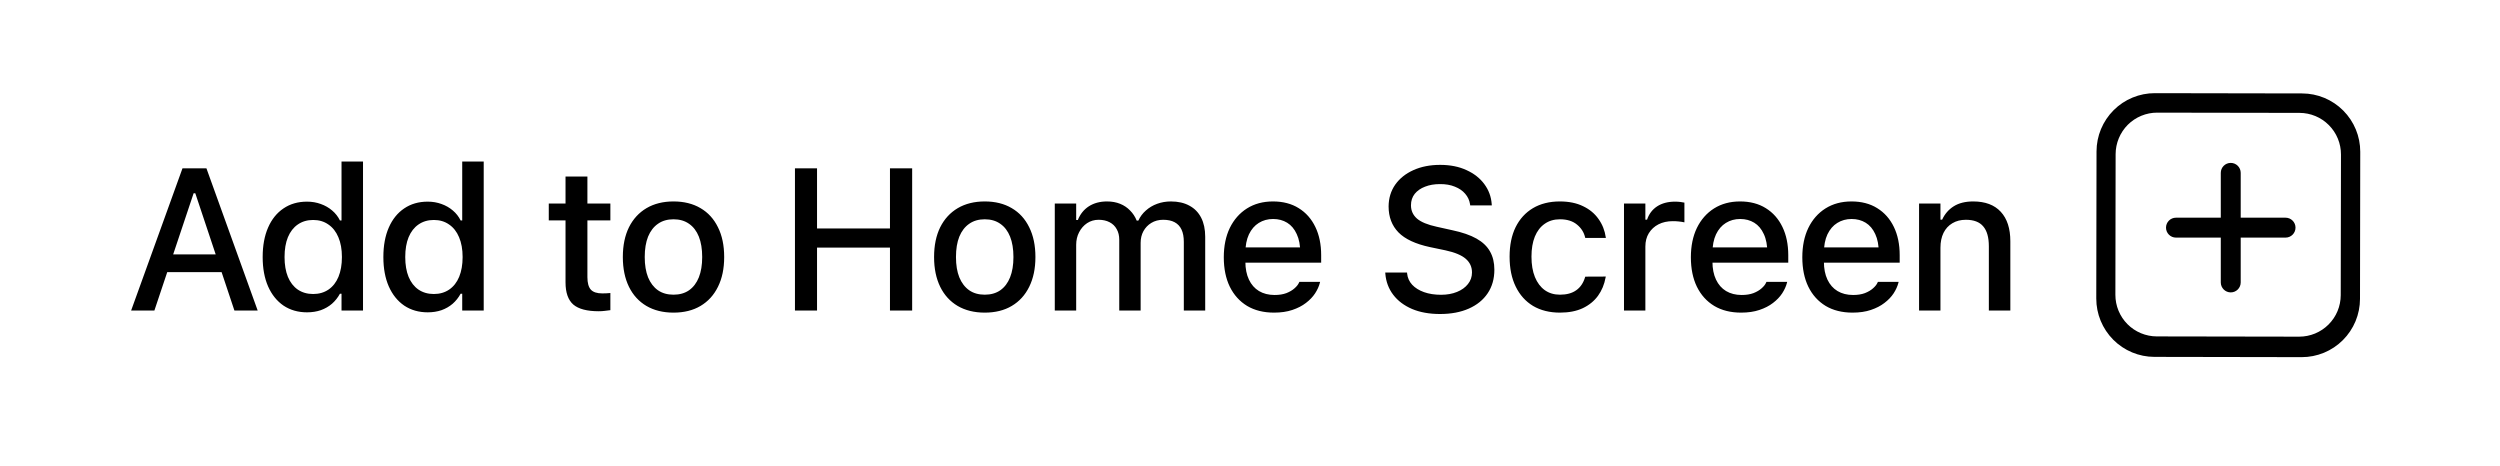
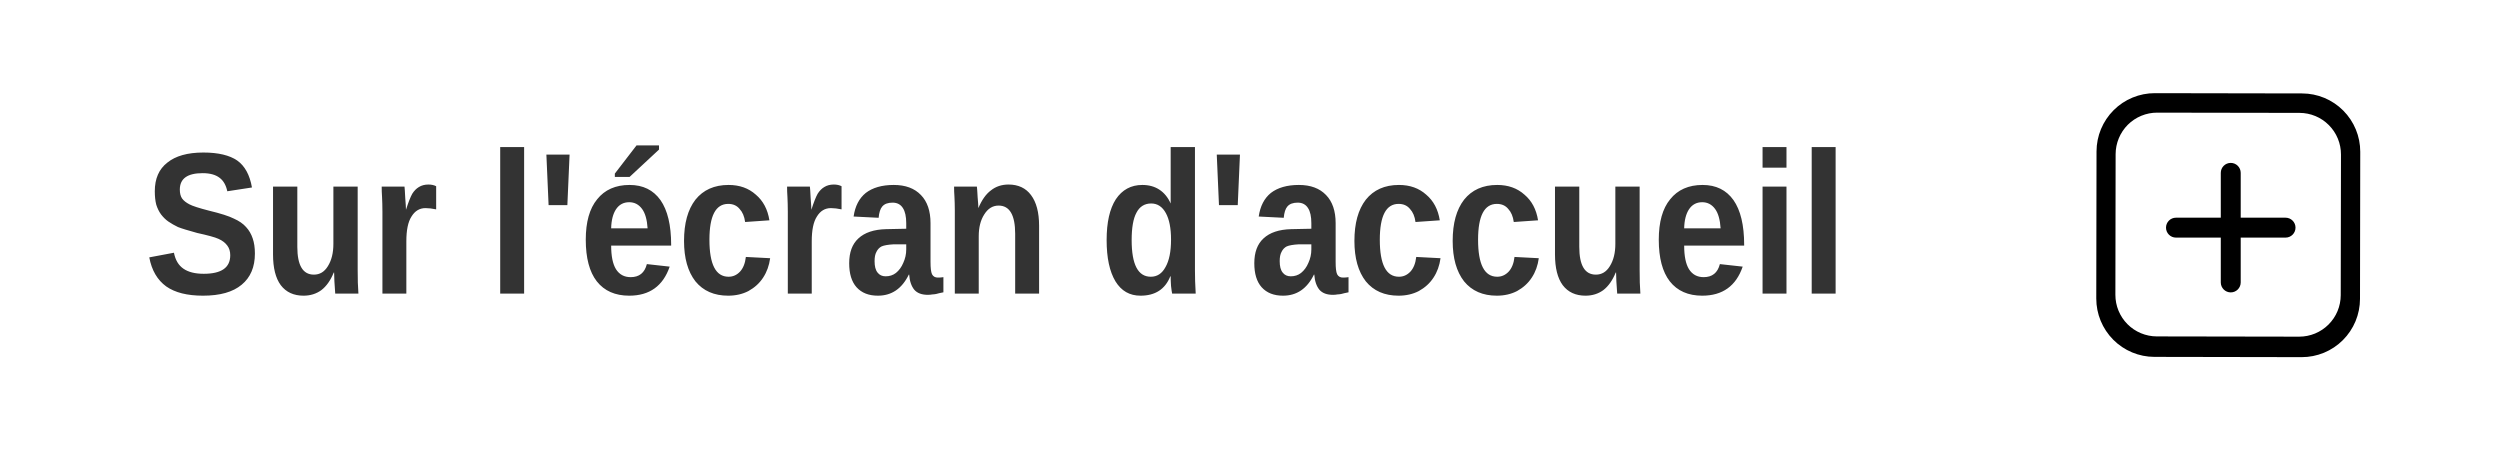
<svg xmlns="http://www.w3.org/2000/svg" width="161" height="30" viewBox="0 0 161 30" fill="none">
  <path d="M151.984 19.251C151.983 19.744 151.885 20.233 151.696 20.688C151.506 21.143 151.229 21.557 150.88 21.905C150.532 22.253 150.118 22.529 149.662 22.717C149.207 22.905 148.719 23.001 148.226 23L138.744 22.983C137.749 22.982 136.796 22.584 136.094 21.879C135.392 21.173 134.998 20.218 135 19.222L135.016 9.749C135.017 9.256 135.115 8.767 135.304 8.312C135.494 7.857 135.771 7.443 136.12 7.095C136.468 6.747 136.882 6.471 137.338 6.283C137.793 6.095 138.281 5.999 138.774 6L148.256 6.017C149.251 6.018 150.204 6.416 150.906 7.121C151.608 7.827 152.002 8.782 152 9.778L151.984 19.251ZM150.759 9.951C150.759 9.599 150.691 9.251 150.557 8.926C150.423 8.601 150.227 8.306 149.979 8.057C149.731 7.808 149.437 7.61 149.113 7.475C148.789 7.34 148.442 7.271 148.091 7.27L138.924 7.254C138.573 7.253 138.225 7.322 137.901 7.456C137.576 7.59 137.281 7.786 137.032 8.034C136.784 8.282 136.586 8.577 136.452 8.902C136.317 9.226 136.247 9.574 136.246 9.925L136.231 18.984C136.23 19.335 136.298 19.683 136.432 20.008C136.566 20.333 136.762 20.629 137.01 20.878C137.258 21.127 137.552 21.324 137.876 21.459C138.2 21.594 138.548 21.664 138.899 21.665L148.065 21.681C148.416 21.681 148.764 21.613 149.089 21.479C149.413 21.345 149.708 21.148 149.957 20.9C150.205 20.652 150.403 20.358 150.538 20.033C150.672 19.709 150.742 19.361 150.743 19.009L150.759 9.951Z" fill="black" />
  <rect x="139.491" y="14.019" width="8.34" height="1.283" rx="0.642" fill="black" />
  <rect x="144.302" y="10.491" width="8.34" height="1.283" rx="0.642" transform="rotate(90 144.302 10.4906)" fill="black" />
-   <path d="M8.444 20L11.752 10.84H12.9V12.446H12.469L9.942 20H8.444ZM10.038 17.524L10.438 16.382H14.608L15.008 17.524H10.038ZM15.097 20L12.577 12.446V10.84H13.294L16.595 20H15.097ZM19.772 20.114C19.197 20.114 18.693 19.97 18.261 19.683C17.834 19.391 17.502 18.978 17.265 18.445C17.032 17.912 16.916 17.283 16.916 16.56V16.547C16.916 15.819 17.032 15.188 17.265 14.655C17.497 14.122 17.828 13.712 18.255 13.424C18.682 13.132 19.188 12.986 19.772 12.986C20.09 12.986 20.386 13.037 20.661 13.138C20.936 13.236 21.179 13.375 21.391 13.557C21.602 13.735 21.77 13.949 21.892 14.198H21.994V10.402H23.378V20H21.994V18.915H21.892C21.757 19.164 21.585 19.38 21.378 19.562C21.171 19.74 20.932 19.877 20.661 19.975C20.39 20.068 20.094 20.114 19.772 20.114ZM20.166 18.934C20.547 18.934 20.877 18.838 21.156 18.648C21.435 18.457 21.649 18.185 21.797 17.829C21.945 17.469 22.019 17.046 22.019 16.56V16.547C22.019 16.056 21.943 15.633 21.791 15.277C21.643 14.922 21.429 14.649 21.15 14.459C20.875 14.264 20.547 14.166 20.166 14.166C19.785 14.166 19.455 14.264 19.175 14.459C18.9 14.649 18.689 14.922 18.541 15.277C18.397 15.629 18.325 16.052 18.325 16.547V16.56C18.325 17.05 18.397 17.474 18.541 17.829C18.689 18.185 18.9 18.457 19.175 18.648C19.455 18.838 19.785 18.934 20.166 18.934ZM27.545 20.114C26.97 20.114 26.466 19.97 26.035 19.683C25.607 19.391 25.275 18.978 25.038 18.445C24.805 17.912 24.689 17.283 24.689 16.56V16.547C24.689 15.819 24.805 15.188 25.038 14.655C25.271 14.122 25.601 13.712 26.028 13.424C26.456 13.132 26.961 12.986 27.545 12.986C27.863 12.986 28.159 13.037 28.434 13.138C28.709 13.236 28.952 13.375 29.164 13.557C29.375 13.735 29.543 13.949 29.665 14.198H29.767V10.402H31.151V20H29.767V18.915H29.665C29.53 19.164 29.358 19.38 29.151 19.562C28.944 19.74 28.705 19.877 28.434 19.975C28.163 20.068 27.867 20.114 27.545 20.114ZM27.939 18.934C28.32 18.934 28.65 18.838 28.929 18.648C29.208 18.457 29.422 18.185 29.57 17.829C29.718 17.469 29.792 17.046 29.792 16.56V16.547C29.792 16.056 29.716 15.633 29.564 15.277C29.416 14.922 29.202 14.649 28.923 14.459C28.648 14.264 28.32 14.166 27.939 14.166C27.558 14.166 27.228 14.264 26.948 14.459C26.673 14.649 26.462 14.922 26.314 15.277C26.17 15.629 26.098 16.052 26.098 16.547V16.56C26.098 17.05 26.17 17.474 26.314 17.829C26.462 18.185 26.673 18.457 26.948 18.648C27.228 18.838 27.558 18.934 27.939 18.934ZM38.559 20.044C37.806 20.044 37.26 19.901 36.921 19.613C36.587 19.321 36.42 18.845 36.42 18.185V14.192H35.341V13.106H36.42V11.367H37.829V13.106H39.308V14.192H37.829V17.848C37.829 18.221 37.903 18.489 38.051 18.654C38.199 18.815 38.445 18.895 38.788 18.895C38.889 18.895 38.976 18.893 39.048 18.889C39.124 18.885 39.211 18.879 39.308 18.87V19.975C39.198 19.991 39.08 20.006 38.953 20.019C38.826 20.036 38.695 20.044 38.559 20.044ZM43.374 20.133C42.701 20.133 42.12 19.989 41.629 19.702C41.142 19.414 40.767 19.003 40.505 18.47C40.243 17.933 40.111 17.296 40.111 16.56V16.547C40.111 15.806 40.243 15.169 40.505 14.636C40.772 14.103 41.148 13.693 41.635 13.405C42.126 13.117 42.706 12.973 43.374 12.973C44.047 12.973 44.627 13.117 45.114 13.405C45.6 13.688 45.975 14.099 46.237 14.636C46.504 15.169 46.637 15.806 46.637 16.547V16.56C46.637 17.296 46.504 17.933 46.237 18.47C45.975 19.003 45.6 19.414 45.114 19.702C44.631 19.989 44.051 20.133 43.374 20.133ZM43.374 18.978C43.768 18.978 44.102 18.883 44.377 18.692C44.652 18.498 44.862 18.221 45.006 17.861C45.149 17.501 45.221 17.067 45.221 16.56V16.547C45.221 16.035 45.149 15.599 45.006 15.239C44.862 14.88 44.652 14.604 44.377 14.414C44.102 14.219 43.768 14.122 43.374 14.122C42.981 14.122 42.646 14.219 42.371 14.414C42.096 14.604 41.885 14.88 41.736 15.239C41.593 15.599 41.521 16.035 41.521 16.547V16.56C41.521 17.067 41.593 17.501 41.736 17.861C41.885 18.221 42.096 18.498 42.371 18.692C42.646 18.883 42.981 18.978 43.374 18.978ZM51.195 20V10.84H52.617V14.712H57.314V10.84H58.743V20H57.314V15.944H52.617V20H51.195ZM63.418 20.133C62.745 20.133 62.163 19.989 61.672 19.702C61.186 19.414 60.811 19.003 60.549 18.47C60.287 17.933 60.155 17.296 60.155 16.56V16.547C60.155 15.806 60.287 15.169 60.549 14.636C60.816 14.103 61.192 13.693 61.679 13.405C62.17 13.117 62.749 12.973 63.418 12.973C64.091 12.973 64.671 13.117 65.157 13.405C65.644 13.688 66.019 14.099 66.281 14.636C66.547 15.169 66.681 15.806 66.681 16.547V16.56C66.681 17.296 66.547 17.933 66.281 18.47C66.019 19.003 65.644 19.414 65.157 19.702C64.675 19.989 64.095 20.133 63.418 20.133ZM63.418 18.978C63.812 18.978 64.146 18.883 64.421 18.692C64.696 18.498 64.906 18.221 65.049 17.861C65.193 17.501 65.265 17.067 65.265 16.56V16.547C65.265 16.035 65.193 15.599 65.049 15.239C64.906 14.88 64.696 14.604 64.421 14.414C64.146 14.219 63.812 14.122 63.418 14.122C63.025 14.122 62.69 14.219 62.415 14.414C62.14 14.604 61.928 14.88 61.78 15.239C61.636 15.599 61.565 16.035 61.565 16.547V16.56C61.565 17.067 61.636 17.501 61.78 17.861C61.928 18.221 62.14 18.498 62.415 18.692C62.69 18.883 63.025 18.978 63.418 18.978ZM67.928 20V13.106H69.306V14.166H69.414C69.566 13.786 69.803 13.492 70.125 13.284C70.451 13.077 70.84 12.973 71.293 12.973C71.606 12.973 71.887 13.024 72.137 13.126C72.387 13.227 72.6 13.371 72.778 13.557C72.96 13.739 73.102 13.955 73.203 14.205H73.311C73.425 13.955 73.586 13.739 73.794 13.557C74.001 13.371 74.242 13.227 74.517 13.126C74.797 13.024 75.093 12.973 75.406 12.973C75.871 12.973 76.269 13.064 76.599 13.246C76.93 13.424 77.181 13.682 77.355 14.021C77.528 14.359 77.615 14.767 77.615 15.246V20H76.238V15.576C76.238 15.258 76.189 14.996 76.092 14.789C75.994 14.577 75.846 14.418 75.647 14.312C75.453 14.207 75.207 14.154 74.911 14.154C74.619 14.154 74.363 14.222 74.143 14.357C73.927 14.488 73.758 14.666 73.635 14.89C73.516 15.11 73.457 15.36 73.457 15.639V20H72.08V15.436C72.08 15.174 72.025 14.947 71.915 14.757C71.809 14.562 71.657 14.414 71.458 14.312C71.259 14.207 71.024 14.154 70.753 14.154C70.478 14.154 70.231 14.226 70.01 14.37C69.795 14.514 69.623 14.708 69.496 14.954C69.369 15.195 69.306 15.466 69.306 15.766V20H67.928ZM82.049 20.133C81.376 20.133 80.799 19.989 80.316 19.702C79.834 19.41 79.462 18.997 79.199 18.464C78.941 17.931 78.812 17.3 78.812 16.572V16.566C78.812 15.847 78.941 15.218 79.199 14.681C79.462 14.143 79.83 13.724 80.304 13.424C80.782 13.123 81.34 12.973 81.979 12.973C82.623 12.973 83.175 13.117 83.636 13.405C84.102 13.693 84.459 14.097 84.709 14.617C84.959 15.133 85.083 15.739 85.083 16.433V16.915H79.51V15.931H84.398L83.738 16.845V16.293C83.738 15.802 83.662 15.396 83.509 15.074C83.361 14.748 83.156 14.505 82.894 14.344C82.631 14.183 82.329 14.103 81.986 14.103C81.643 14.103 81.336 14.188 81.065 14.357C80.799 14.522 80.587 14.767 80.431 15.093C80.278 15.419 80.202 15.819 80.202 16.293V16.845C80.202 17.298 80.278 17.685 80.431 18.007C80.583 18.328 80.799 18.574 81.078 18.743C81.362 18.912 81.696 18.997 82.081 18.997C82.377 18.997 82.631 18.957 82.843 18.877C83.058 18.792 83.234 18.688 83.37 18.565C83.509 18.443 83.604 18.322 83.655 18.204L83.681 18.153H85.014L85.001 18.21C84.942 18.439 84.838 18.667 84.69 18.895C84.542 19.12 84.345 19.325 84.1 19.511C83.858 19.697 83.566 19.848 83.224 19.962C82.885 20.076 82.494 20.133 82.049 20.133ZM92.739 20.222C92.05 20.222 91.449 20.114 90.937 19.898C90.425 19.678 90.02 19.374 89.724 18.984C89.428 18.595 89.259 18.144 89.216 17.632L89.21 17.55H90.613L90.619 17.62C90.649 17.895 90.757 18.134 90.943 18.337C91.133 18.54 91.387 18.699 91.705 18.813C92.026 18.927 92.392 18.984 92.803 18.984C93.188 18.984 93.531 18.923 93.831 18.8C94.132 18.678 94.367 18.508 94.536 18.293C94.709 18.077 94.796 17.829 94.796 17.55V17.544C94.796 17.192 94.663 16.9 94.396 16.668C94.13 16.435 93.694 16.253 93.089 16.122L92.086 15.912C91.159 15.713 90.484 15.398 90.061 14.966C89.638 14.53 89.426 13.974 89.426 13.297V13.29C89.43 12.762 89.572 12.296 89.851 11.894C90.135 11.492 90.526 11.179 91.026 10.955C91.525 10.73 92.098 10.618 92.746 10.618C93.393 10.618 93.958 10.73 94.441 10.955C94.927 11.175 95.31 11.475 95.59 11.856C95.873 12.237 96.032 12.666 96.066 13.145L96.072 13.227H94.682L94.669 13.145C94.631 12.895 94.527 12.673 94.358 12.478C94.193 12.283 93.971 12.131 93.692 12.021C93.416 11.907 93.095 11.852 92.727 11.856C92.371 11.856 92.054 11.911 91.775 12.021C91.495 12.127 91.273 12.281 91.108 12.484C90.947 12.688 90.867 12.933 90.867 13.221V13.227C90.867 13.566 90.996 13.849 91.254 14.078C91.516 14.302 91.942 14.477 92.53 14.604L93.533 14.827C94.172 14.962 94.69 15.142 95.088 15.366C95.486 15.591 95.776 15.868 95.958 16.198C96.144 16.524 96.237 16.913 96.237 17.366V17.372C96.237 17.956 96.093 18.462 95.805 18.889C95.522 19.312 95.118 19.64 94.593 19.873C94.068 20.106 93.45 20.222 92.739 20.222ZM100.462 20.133C99.793 20.133 99.216 19.989 98.729 19.702C98.246 19.41 97.874 18.995 97.612 18.457C97.349 17.92 97.218 17.279 97.218 16.534V16.521C97.218 15.789 97.347 15.159 97.605 14.63C97.868 14.101 98.24 13.693 98.722 13.405C99.209 13.117 99.787 12.973 100.455 12.973C101.035 12.973 101.532 13.075 101.947 13.278C102.366 13.477 102.698 13.752 102.944 14.103C103.193 14.45 103.35 14.846 103.413 15.29L103.42 15.322H102.093L102.087 15.309C102.011 14.97 101.835 14.689 101.56 14.465C101.285 14.236 100.919 14.122 100.462 14.122C100.081 14.122 99.753 14.219 99.478 14.414C99.203 14.604 98.991 14.88 98.843 15.239C98.699 15.599 98.627 16.026 98.627 16.521V16.534C98.627 17.042 98.701 17.478 98.849 17.842C98.998 18.206 99.209 18.487 99.484 18.686C99.759 18.881 100.085 18.978 100.462 18.978C100.893 18.978 101.243 18.883 101.509 18.692C101.78 18.502 101.97 18.221 102.08 17.848L102.093 17.816L103.413 17.81L103.401 17.867C103.32 18.316 103.157 18.709 102.912 19.048C102.666 19.386 102.339 19.653 101.928 19.848C101.522 20.038 101.033 20.133 100.462 20.133ZM104.585 20V13.106H105.962V14.148H106.07C106.193 13.779 106.409 13.494 106.718 13.29C107.031 13.087 107.416 12.986 107.873 12.986C107.987 12.986 108.099 12.992 108.209 13.005C108.319 13.018 108.408 13.032 108.476 13.049V14.319C108.353 14.293 108.231 14.274 108.108 14.262C107.989 14.249 107.865 14.243 107.733 14.243C107.382 14.243 107.073 14.31 106.807 14.446C106.544 14.581 106.337 14.772 106.185 15.017C106.036 15.258 105.962 15.546 105.962 15.88V20H104.585ZM112.129 20.133C111.457 20.133 110.879 19.989 110.397 19.702C109.914 19.41 109.542 18.997 109.279 18.464C109.021 17.931 108.892 17.3 108.892 16.572V16.566C108.892 15.847 109.021 15.218 109.279 14.681C109.542 14.143 109.91 13.724 110.384 13.424C110.862 13.123 111.421 12.973 112.06 12.973C112.703 12.973 113.255 13.117 113.716 13.405C114.182 13.693 114.539 14.097 114.789 14.617C115.039 15.133 115.164 15.739 115.164 16.433V16.915H109.59V15.931H114.478L113.818 16.845V16.293C113.818 15.802 113.742 15.396 113.589 15.074C113.441 14.748 113.236 14.505 112.974 14.344C112.711 14.183 112.409 14.103 112.066 14.103C111.723 14.103 111.416 14.188 111.146 14.357C110.879 14.522 110.667 14.767 110.511 15.093C110.358 15.419 110.282 15.819 110.282 16.293V16.845C110.282 17.298 110.358 17.685 110.511 18.007C110.663 18.328 110.879 18.574 111.158 18.743C111.442 18.912 111.776 18.997 112.161 18.997C112.457 18.997 112.711 18.957 112.923 18.877C113.139 18.792 113.314 18.688 113.45 18.565C113.589 18.443 113.685 18.322 113.735 18.204L113.761 18.153H115.094L115.081 18.21C115.022 18.439 114.918 18.667 114.77 18.895C114.622 19.12 114.425 19.325 114.18 19.511C113.939 19.697 113.647 19.848 113.304 19.962C112.965 20.076 112.574 20.133 112.129 20.133ZM119.306 20.133C118.633 20.133 118.055 19.989 117.573 19.702C117.091 19.41 116.718 18.997 116.456 18.464C116.198 17.931 116.069 17.3 116.069 16.572V16.566C116.069 15.847 116.198 15.218 116.456 14.681C116.718 14.143 117.086 13.724 117.56 13.424C118.038 13.123 118.597 12.973 119.236 12.973C119.879 12.973 120.432 13.117 120.893 13.405C121.358 13.693 121.716 14.097 121.966 14.617C122.215 15.133 122.34 15.739 122.34 16.433V16.915H116.767V15.931H121.655L120.994 16.845V16.293C120.994 15.802 120.918 15.396 120.766 15.074C120.618 14.748 120.413 14.505 120.15 14.344C119.888 14.183 119.585 14.103 119.242 14.103C118.9 14.103 118.593 14.188 118.322 14.357C118.055 14.522 117.844 14.767 117.687 15.093C117.535 15.419 117.459 15.819 117.459 16.293V16.845C117.459 17.298 117.535 17.685 117.687 18.007C117.84 18.328 118.055 18.574 118.335 18.743C118.618 18.912 118.953 18.997 119.338 18.997C119.634 18.997 119.888 18.957 120.099 18.877C120.315 18.792 120.491 18.688 120.626 18.565C120.766 18.443 120.861 18.322 120.912 18.204L120.937 18.153H122.27L122.258 18.21C122.198 18.439 122.095 18.667 121.947 18.895C121.798 19.12 121.602 19.325 121.356 19.511C121.115 19.697 120.823 19.848 120.48 19.962C120.142 20.076 119.75 20.133 119.306 20.133ZM123.588 20V13.106H124.965V14.148H125.073C125.242 13.779 125.492 13.492 125.822 13.284C126.152 13.077 126.569 12.973 127.073 12.973C127.847 12.973 128.44 13.195 128.85 13.64C129.26 14.084 129.466 14.717 129.466 15.538V20H128.082V15.861C128.082 15.286 127.961 14.858 127.72 14.579C127.483 14.296 127.111 14.154 126.603 14.154C126.269 14.154 125.979 14.228 125.733 14.376C125.488 14.52 125.297 14.727 125.162 14.998C125.031 15.265 124.965 15.584 124.965 15.957V20H123.588Z" fill="black" />
+   <text style="fill: rgb(51, 51, 51); font-family: Arial, sans-serif; font-size: 7.5px; font-weight: 700; white-space: pre;" x="15.172" y="15.529" transform="matrix(1.516896, 0, 0, 1.735324, -13.73258, -8.038787)">Sur l'écran d'accueil</text>
</svg>
